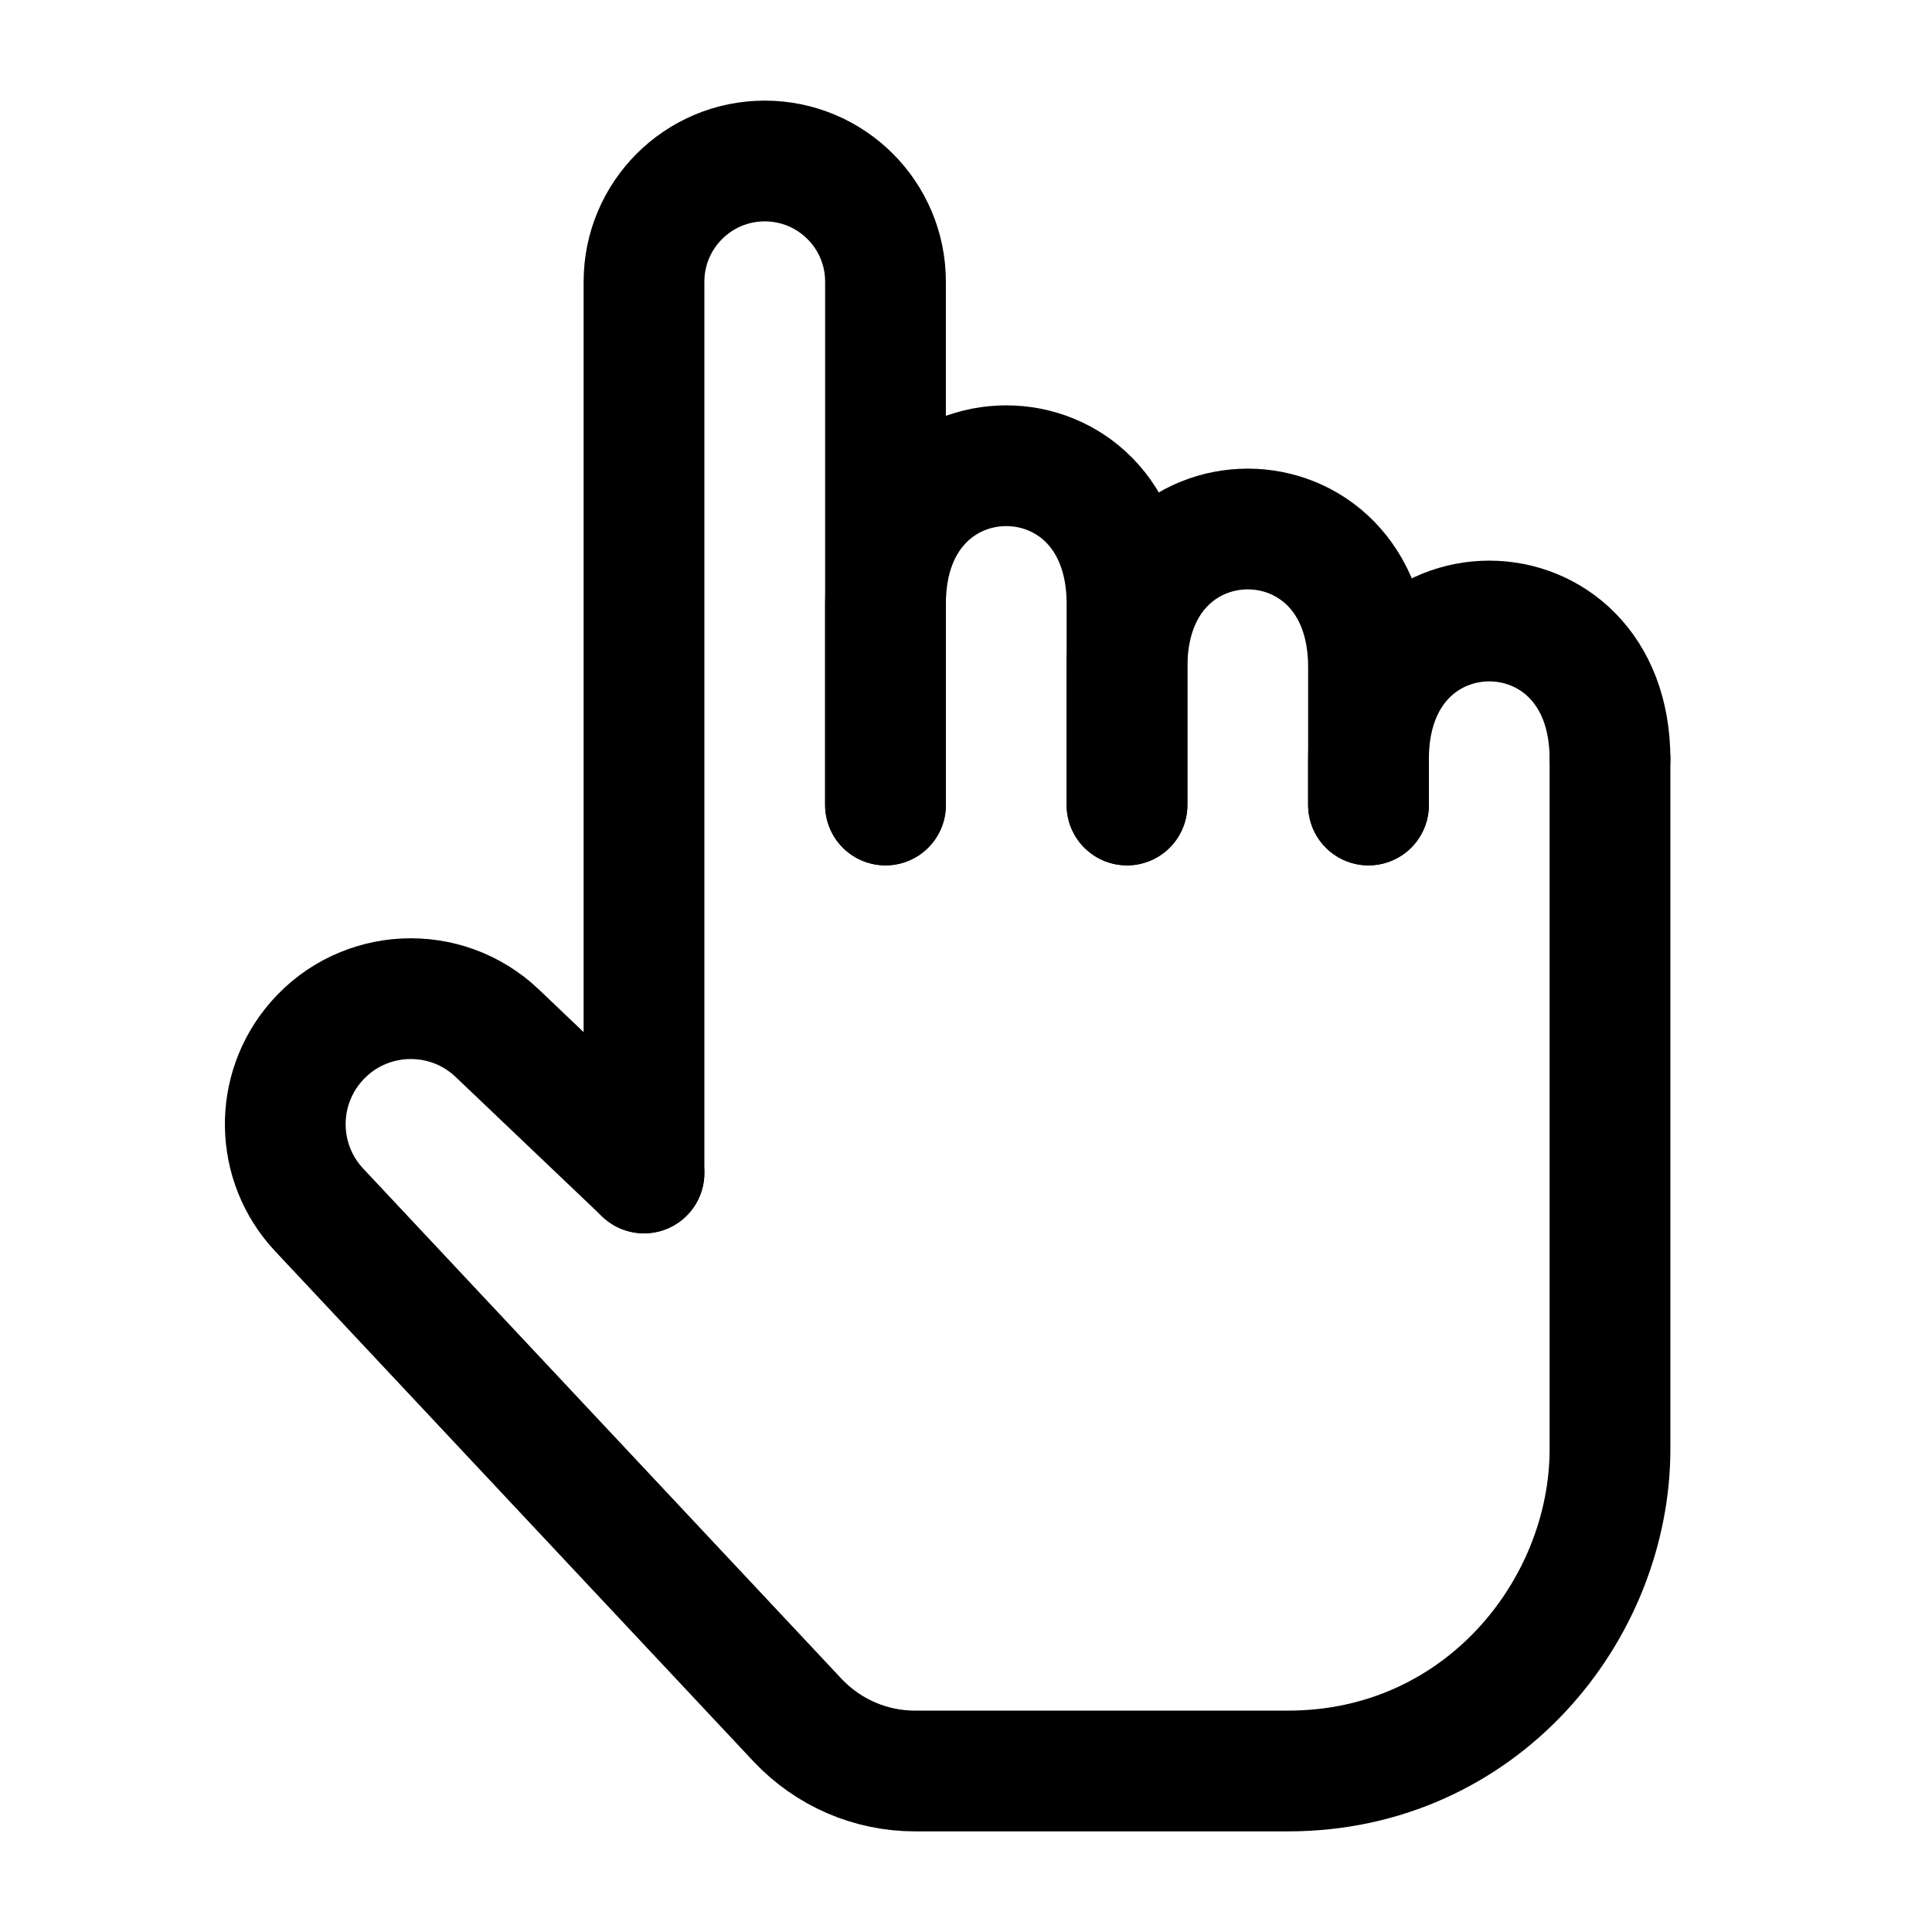
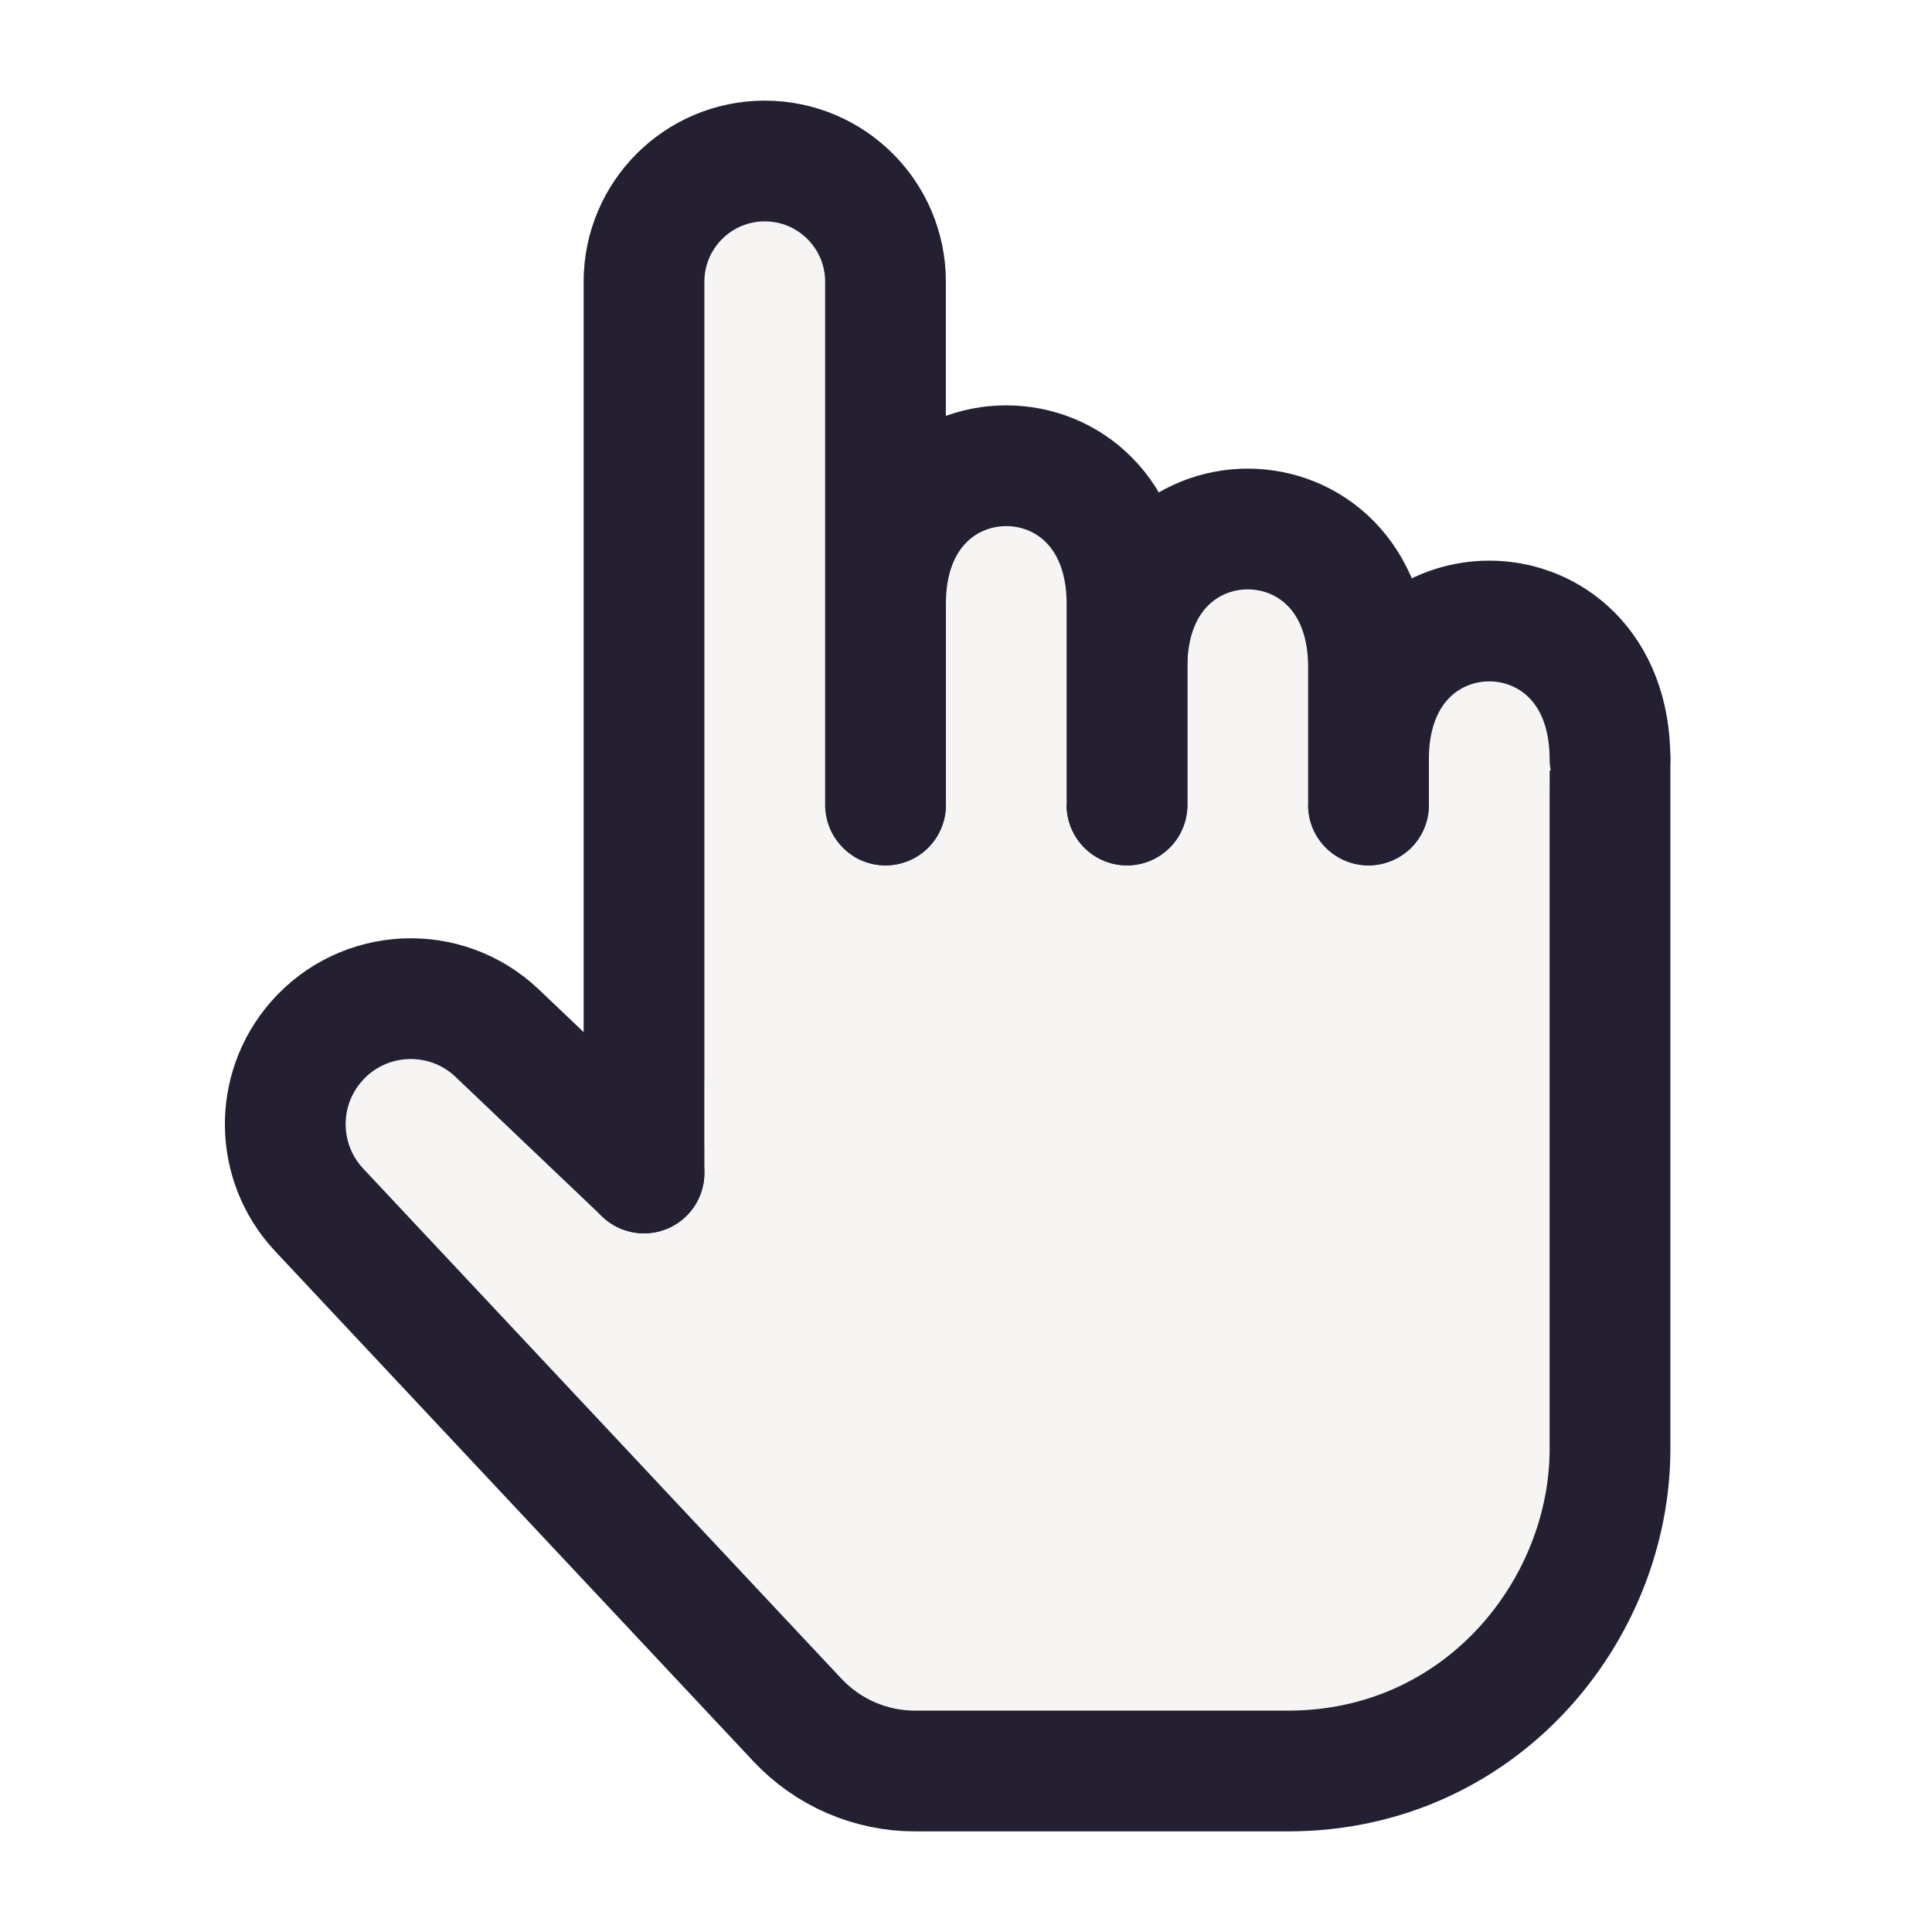
- <svg xmlns="http://www.w3.org/2000/svg" width="24" height="24" stroke-width="1.5" viewBox="0 0 24 24" fill="none">
-   <path d="M8 14.571L6.177 12.835C5.535 12.224 4.513 12.271 3.93 12.938V12.938C3.402 13.541 3.417 14.445 3.965 15.03L9.907 21.368C10.286 21.771 10.813 22 11.366 22C12.45 22 14.234 22 16 22C18.4 22 20 20 20 18C20 18 20 18 20 18C20 18 20 11.143 20 9.429" stroke="currentColor" stroke-linecap="round" stroke-linejoin="round" />
-   <path d="M17 10C17 10 17 9.875 17 9.429C17 7.143 20 7.143 20 9.429" stroke="currentColor" stroke-linecap="round" stroke-linejoin="round" />
-   <path d="M14 10C14 10 14 9.178 14 8.286C14 6 17 6 17 8.286C17 8.509 17 9.205 17 9.429C17 9.875 17 10 17 10" stroke="currentColor" stroke-linecap="round" stroke-linejoin="round" />
-   <path d="M11 10C11 10 11 8.616 11 7.5C11 5.214 14 5.214 14 7.5C14 7.5 14 7.5 14 7.5C14 7.5 14 8.063 14 8.286C14 9.178 14 10 14 10" stroke="currentColor" stroke-linecap="round" stroke-linejoin="round" />
-   <path d="M8 14.571V3.5C8 2.672 8.672 2 9.5 2V2C10.328 2 11 2.671 11 3.499C11 4.69 11 6.342 11 7.5C11 8.616 11 10 11 10" stroke="currentColor" stroke-linecap="round" stroke-linejoin="round" />
+ <svg xmlns="http://www.w3.org/2000/svg" width="24" height="24" stroke-width="1.5" viewBox="0 0 24 24" fill="none" version="1.1" id="svg12">
+   <defs id="defs16" />
+   <rect style="opacity:1;fill:#f6f5f4;fill-opacity:1;stroke:none;stroke-width:8.449;-inkscape-stroke:none;stop-color:#000000" id="rect1156" width="10.47" height="10.91" x="8.766" y="7.575" rx="0" ry="0" />
+   <path d="M8 14.571L6.177 12.835C5.535 12.224 4.513 12.271 3.93 12.938V12.938C3.402 13.541 3.417 14.445 3.965 15.03L9.907 21.368C10.286 21.771 10.813 22 11.366 22C12.45 22 14.234 22 16 22C18.4 22 20 20 20 18C20 18 20 18 20 18C20 18 20 11.143 20 9.429" stroke="currentColor" stroke-linecap="round" stroke-linejoin="round" id="path2" style="stroke:#241f31;fill:#f6f5f4" />
+   <path d="M17 10C17 10 17 9.875 17 9.429C17 7.143 20 7.143 20 9.429" stroke="currentColor" stroke-linecap="round" stroke-linejoin="round" id="path4" style="stroke:#241f31;fill:#f6f5f4" />
+   <path d="M14 10C14 10 14 9.178 14 8.286C14 6 17 6 17 8.286C17 8.509 17 9.205 17 9.429C17 9.875 17 10 17 10" stroke="currentColor" stroke-linecap="round" stroke-linejoin="round" id="path6" style="stroke:#241f31;fill:#f6f5f4" />
+   <path d="M11 10C11 10 11 8.616 11 7.5C11 5.214 14 5.214 14 7.5C14 7.5 14 7.5 14 7.5C14 7.5 14 8.063 14 8.286C14 9.178 14 10 14 10" stroke="currentColor" stroke-linecap="round" stroke-linejoin="round" id="path8" style="stroke:#241f31;fill:#f6f5f4" />
+   <path d="M8 14.571V3.5C8 2.672 8.672 2 9.5 2V2C10.328 2 11 2.671 11 3.499C11 4.69 11 6.342 11 7.5C11 8.616 11 10 11 10" stroke="currentColor" stroke-linecap="round" stroke-linejoin="round" id="path10" style="stroke:#241f31;fill:#f6f5f4" />
</svg>
